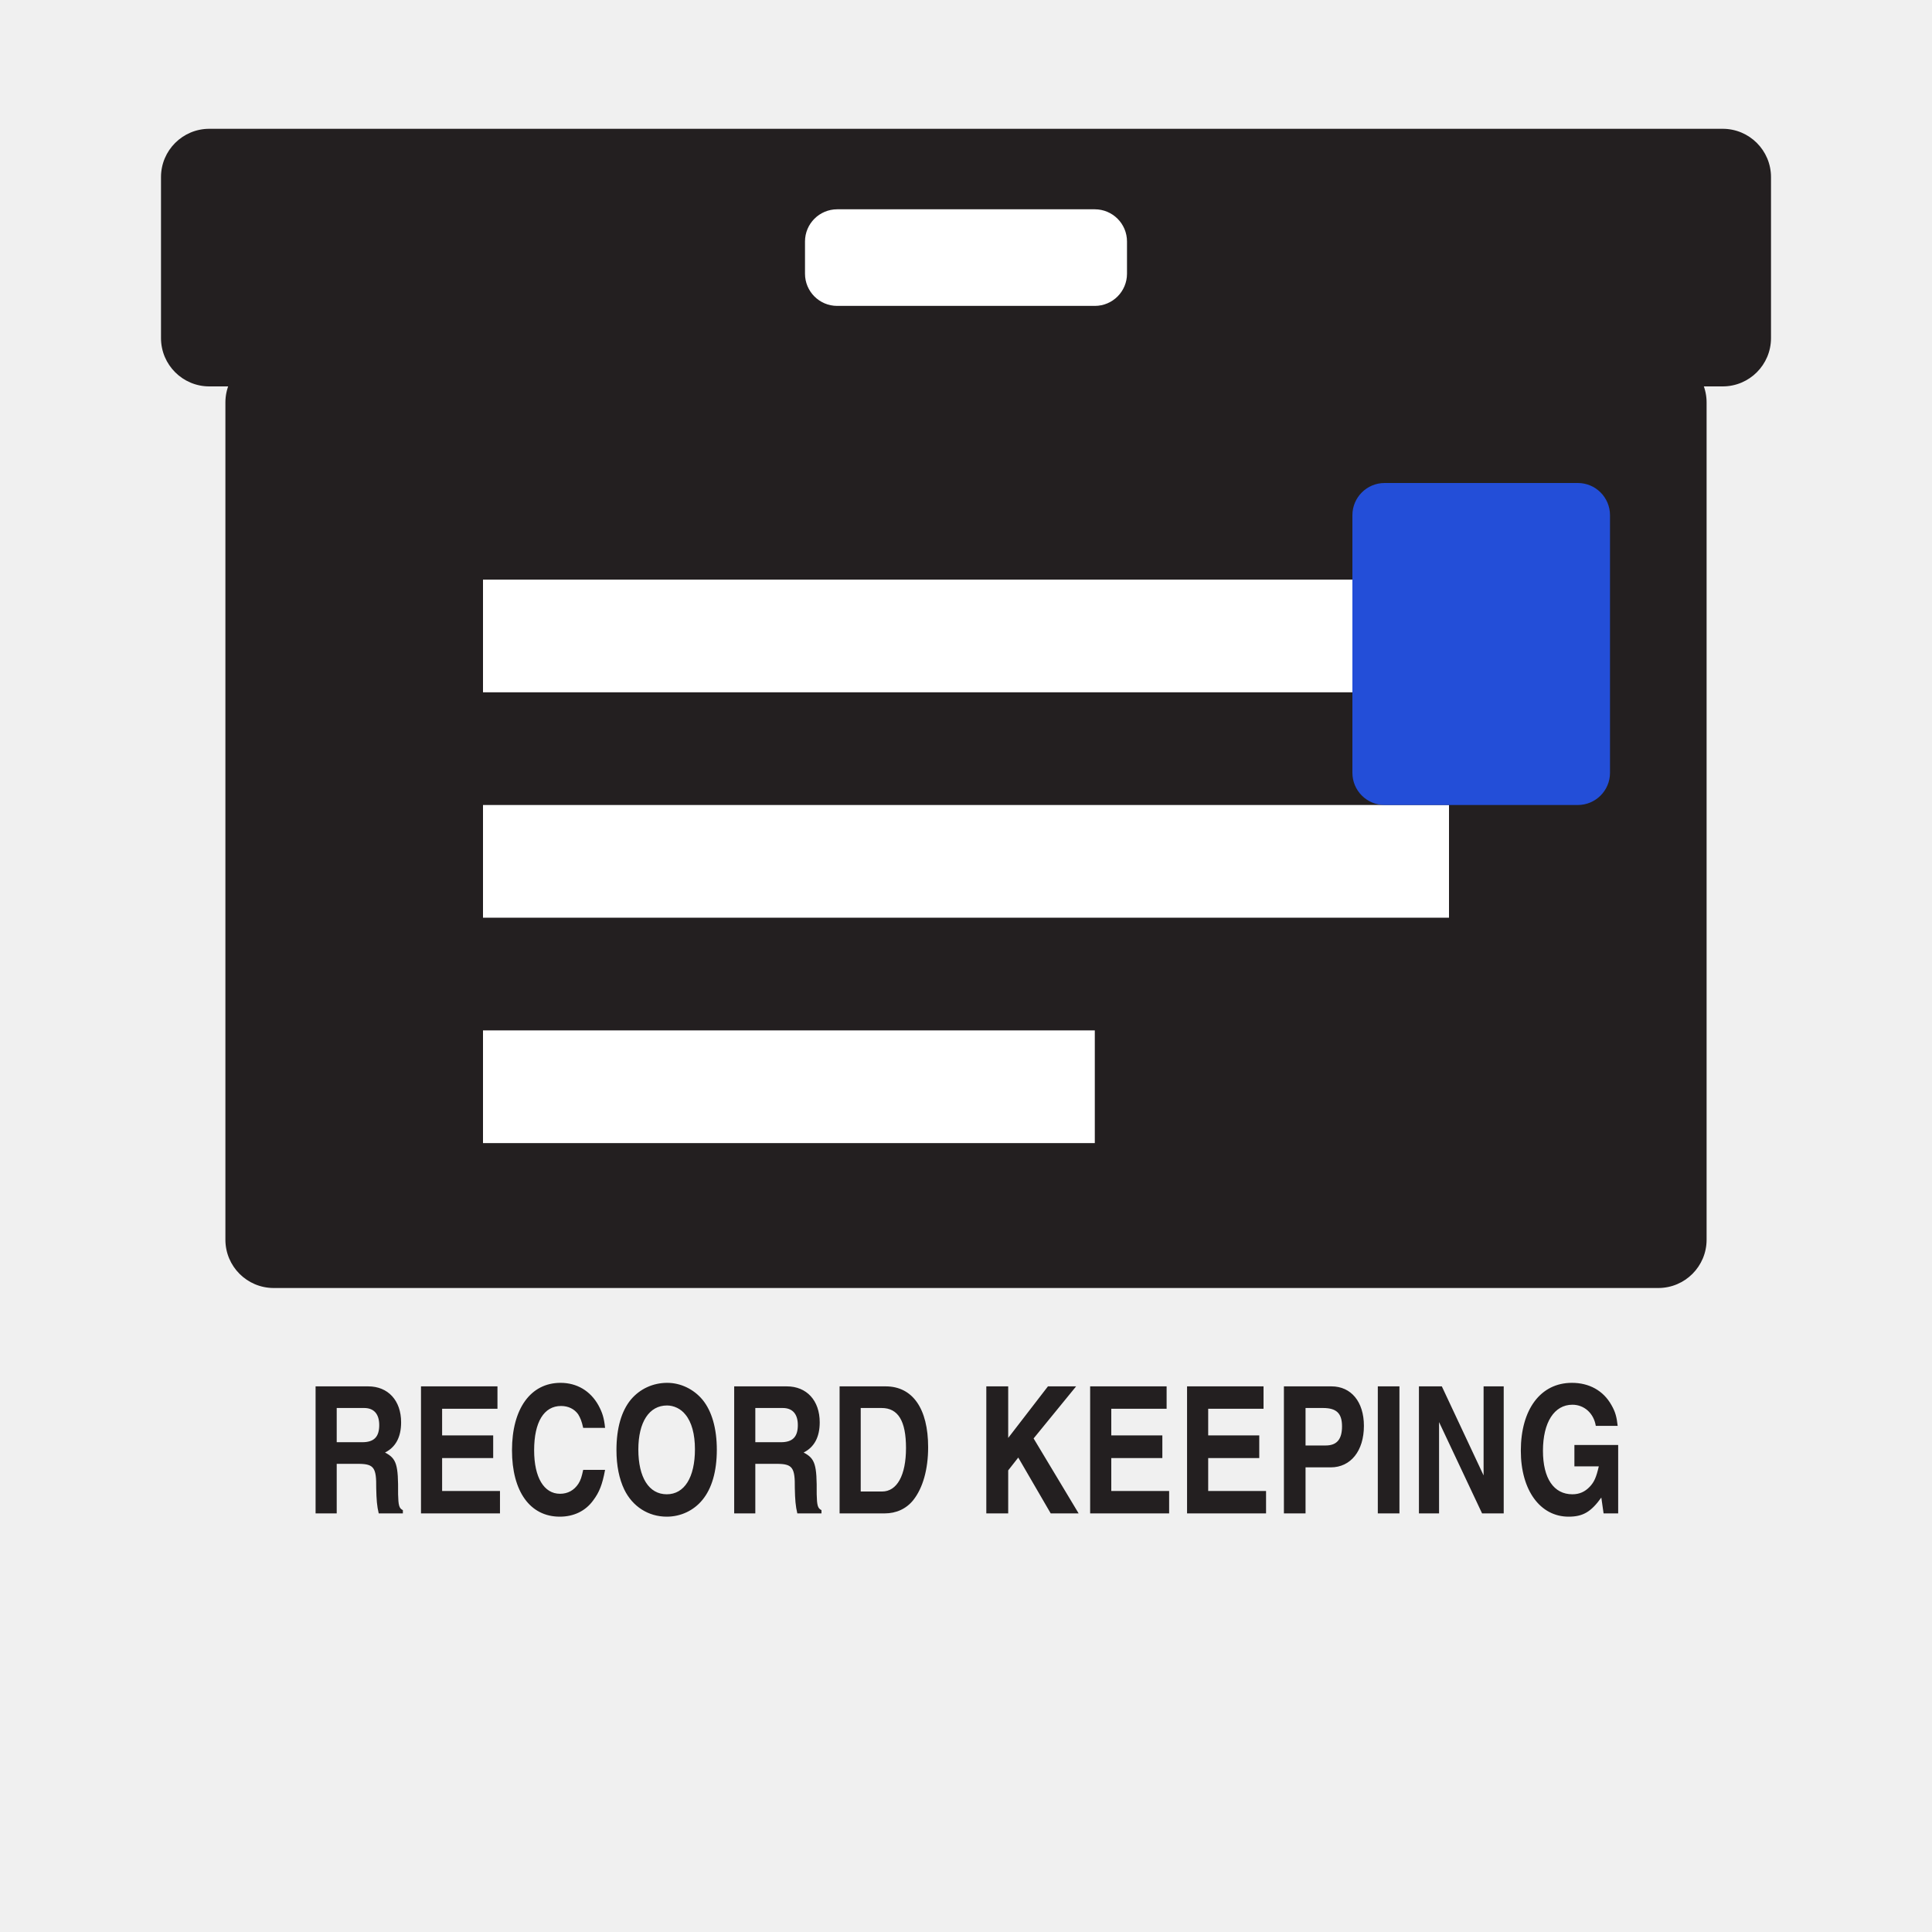
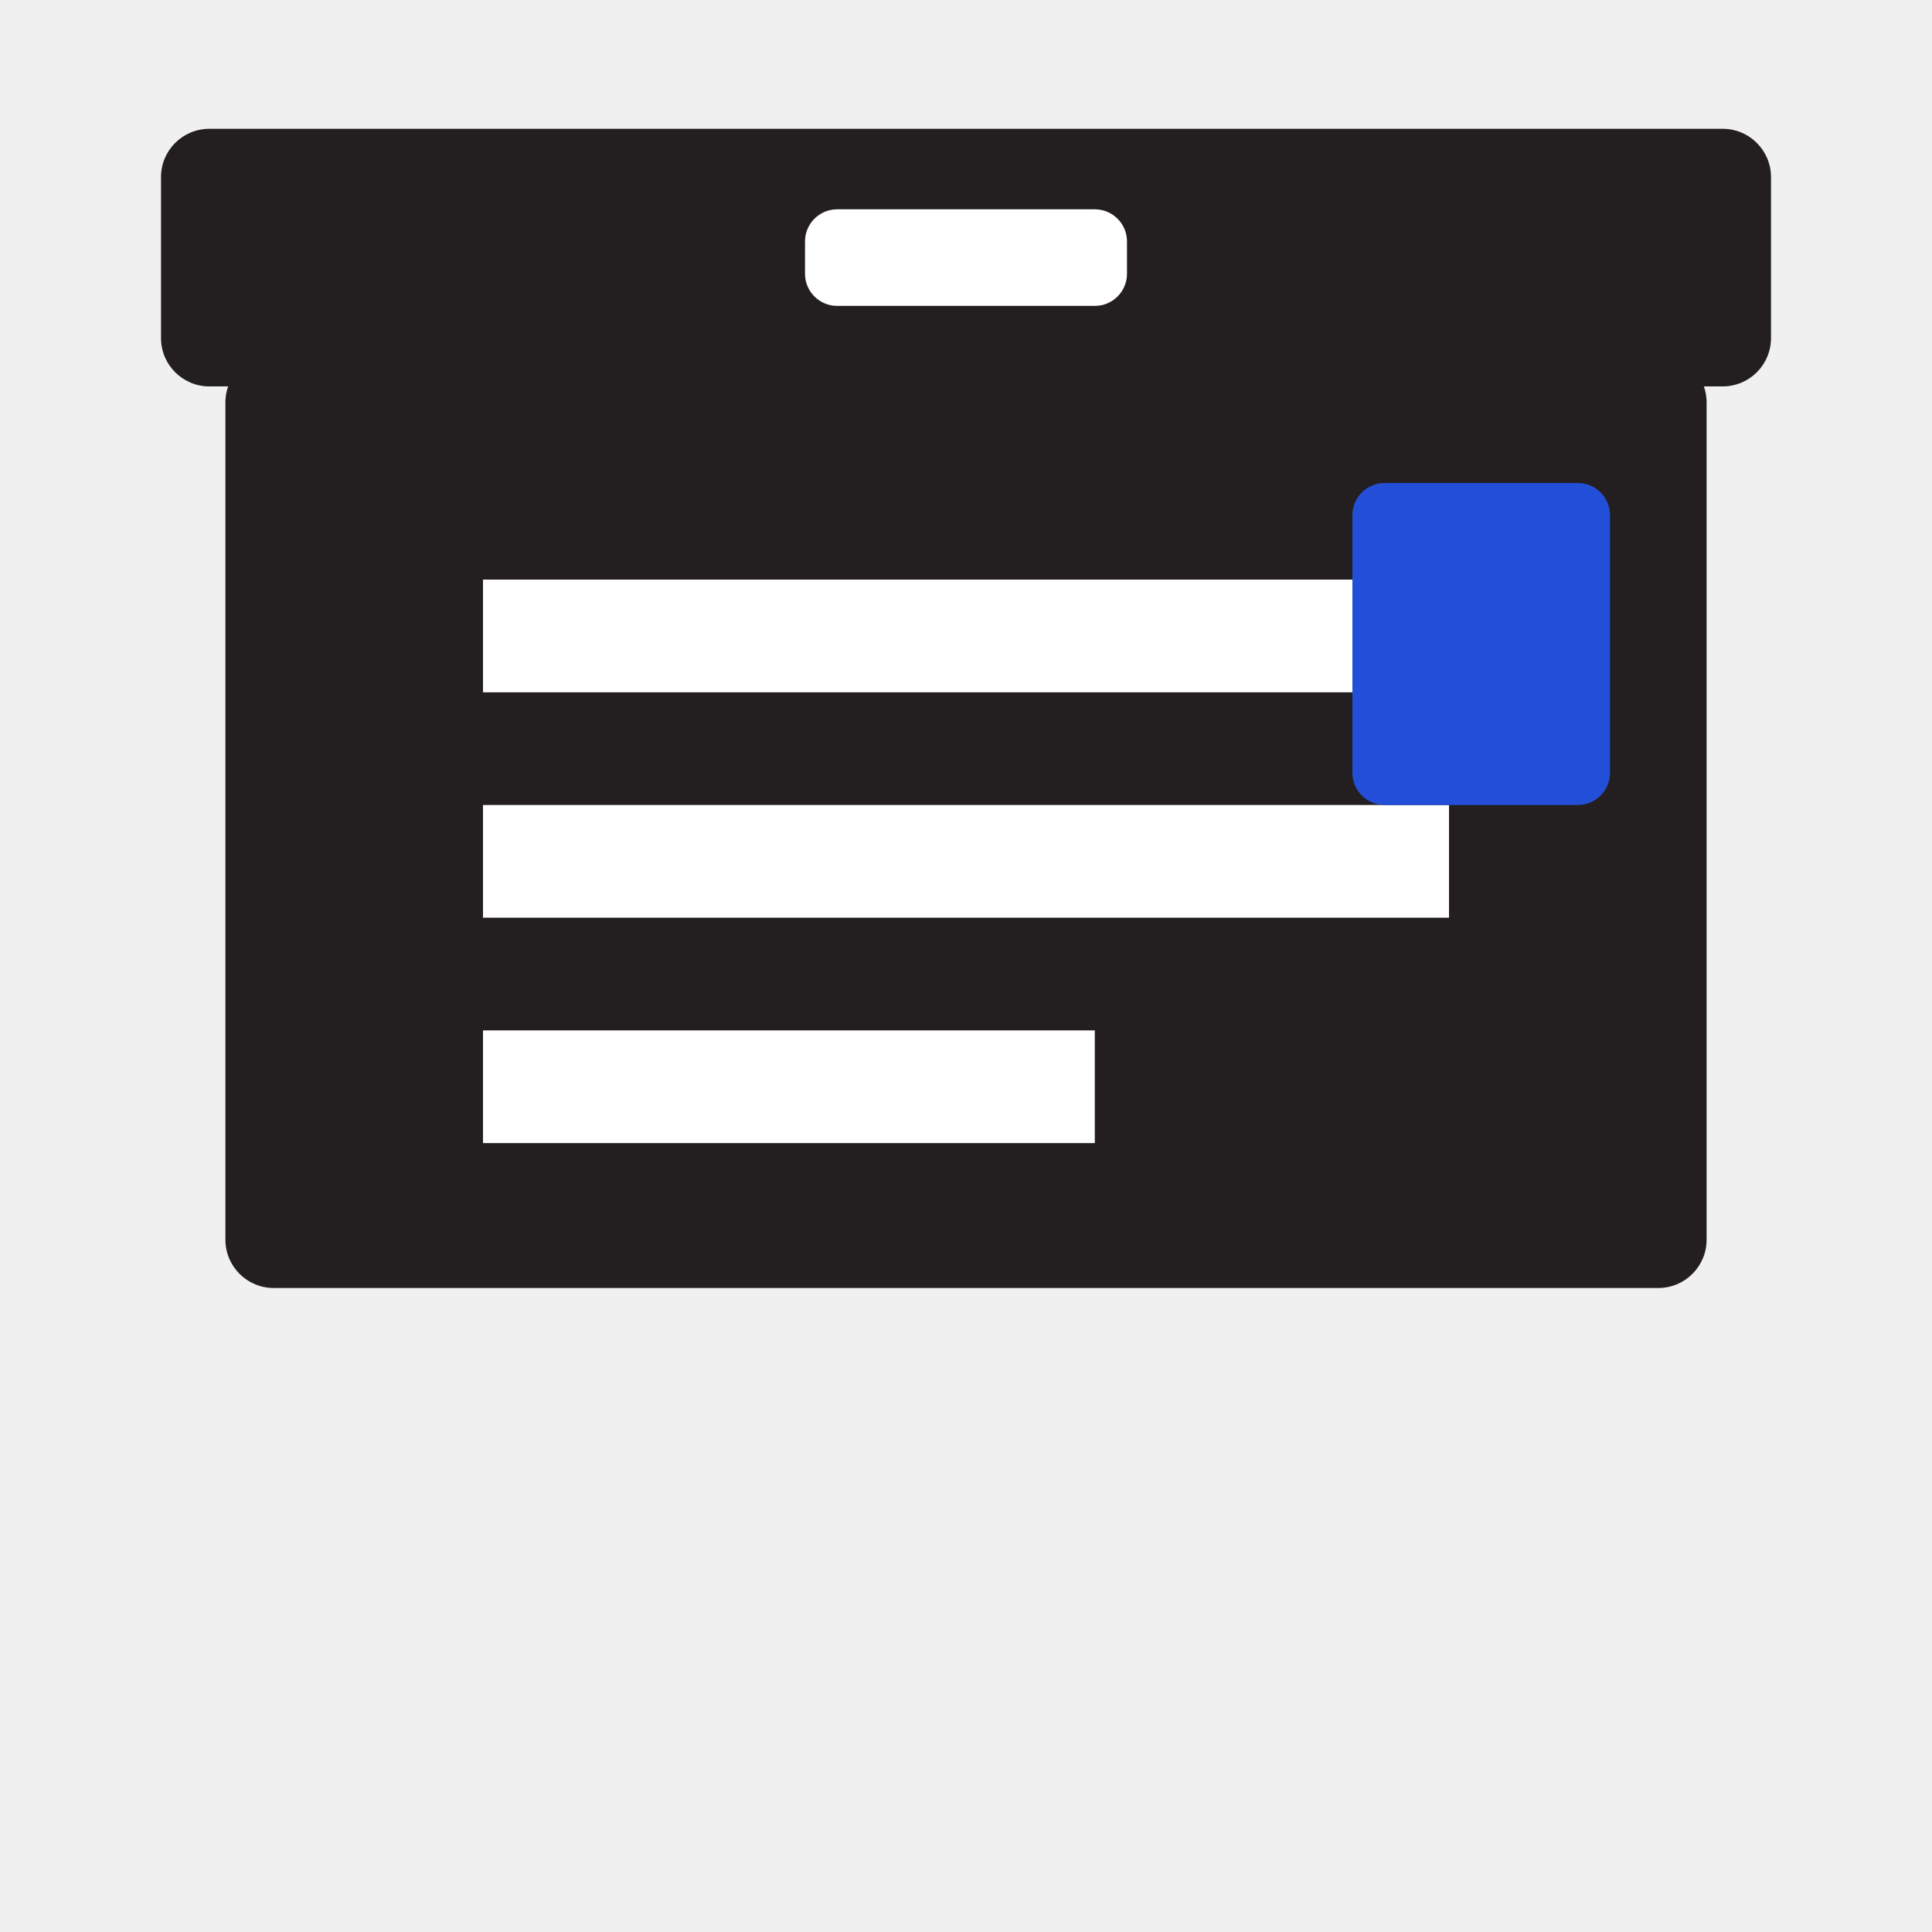
<svg xmlns="http://www.w3.org/2000/svg" class="class-icon" viewBox="0 0 120 120" aria-label="Record Keeping">
  <rect x="14" y="22" width="92" height="58" rx="3" fill="#231F20" />
  <rect x="10" y="8" width="100" height="16" rx="3" fill="#231F20" />
  <rect x="50" y="13" width="20" height="6" rx="2" fill="#FFFFFF" />
  <rect x="30" y="36" width="60" height="7" fill="#FFFFFF" />
  <rect x="30" y="50" width="60" height="7" fill="#FFFFFF" />
  <rect x="30" y="64" width="38" height="7" fill="#FFFFFF" />
  <rect x="84" y="30" width="16" height="20" rx="2" fill="#234ed8" />
-   <text x="60" y="94" text-anchor="middle" font-family="'Trade Gothic LT Std Bold Condensed No. 20', 'Trade Gothic LT Std', 'TradeGothicLTStd-BdCn20', 'Trade Gothic Bold Condensed', 'Arial Narrow', 'Helvetica Condensed', sans-serif-condensed" font-size="11" font-weight="700" fill="#231F20" letter-spacing="0">RECORD KEEPING</text>
</svg>
